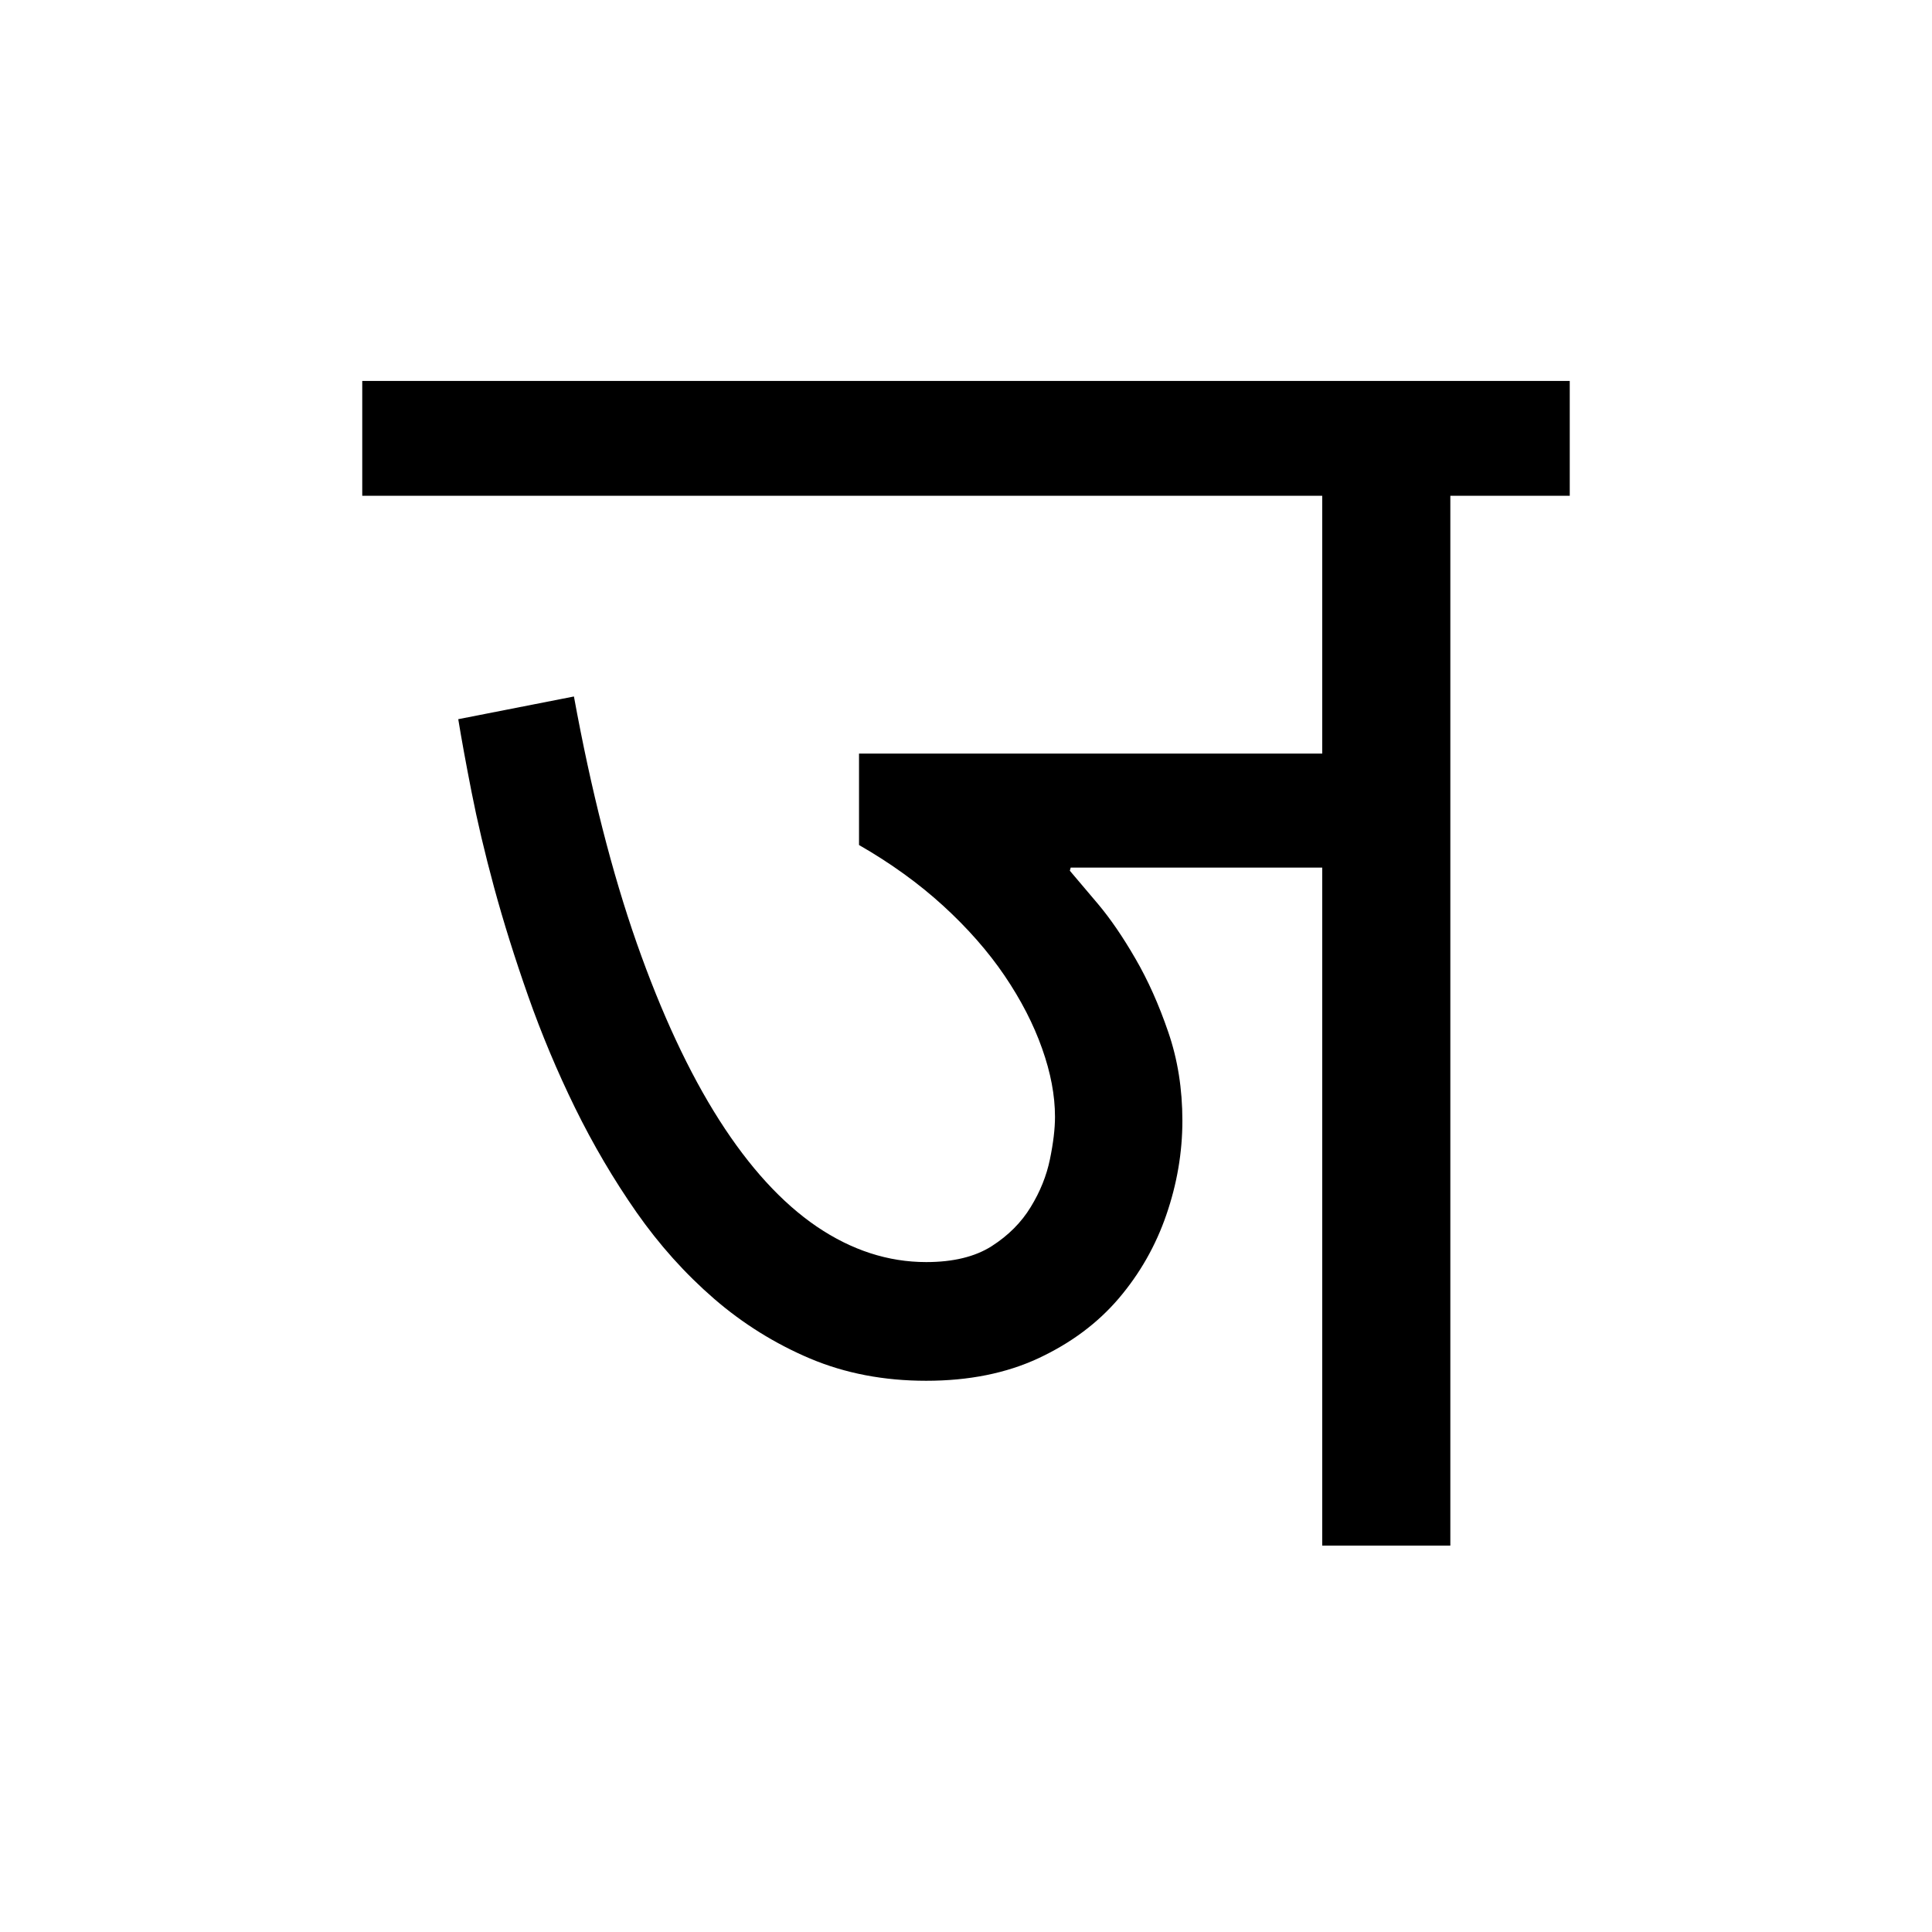
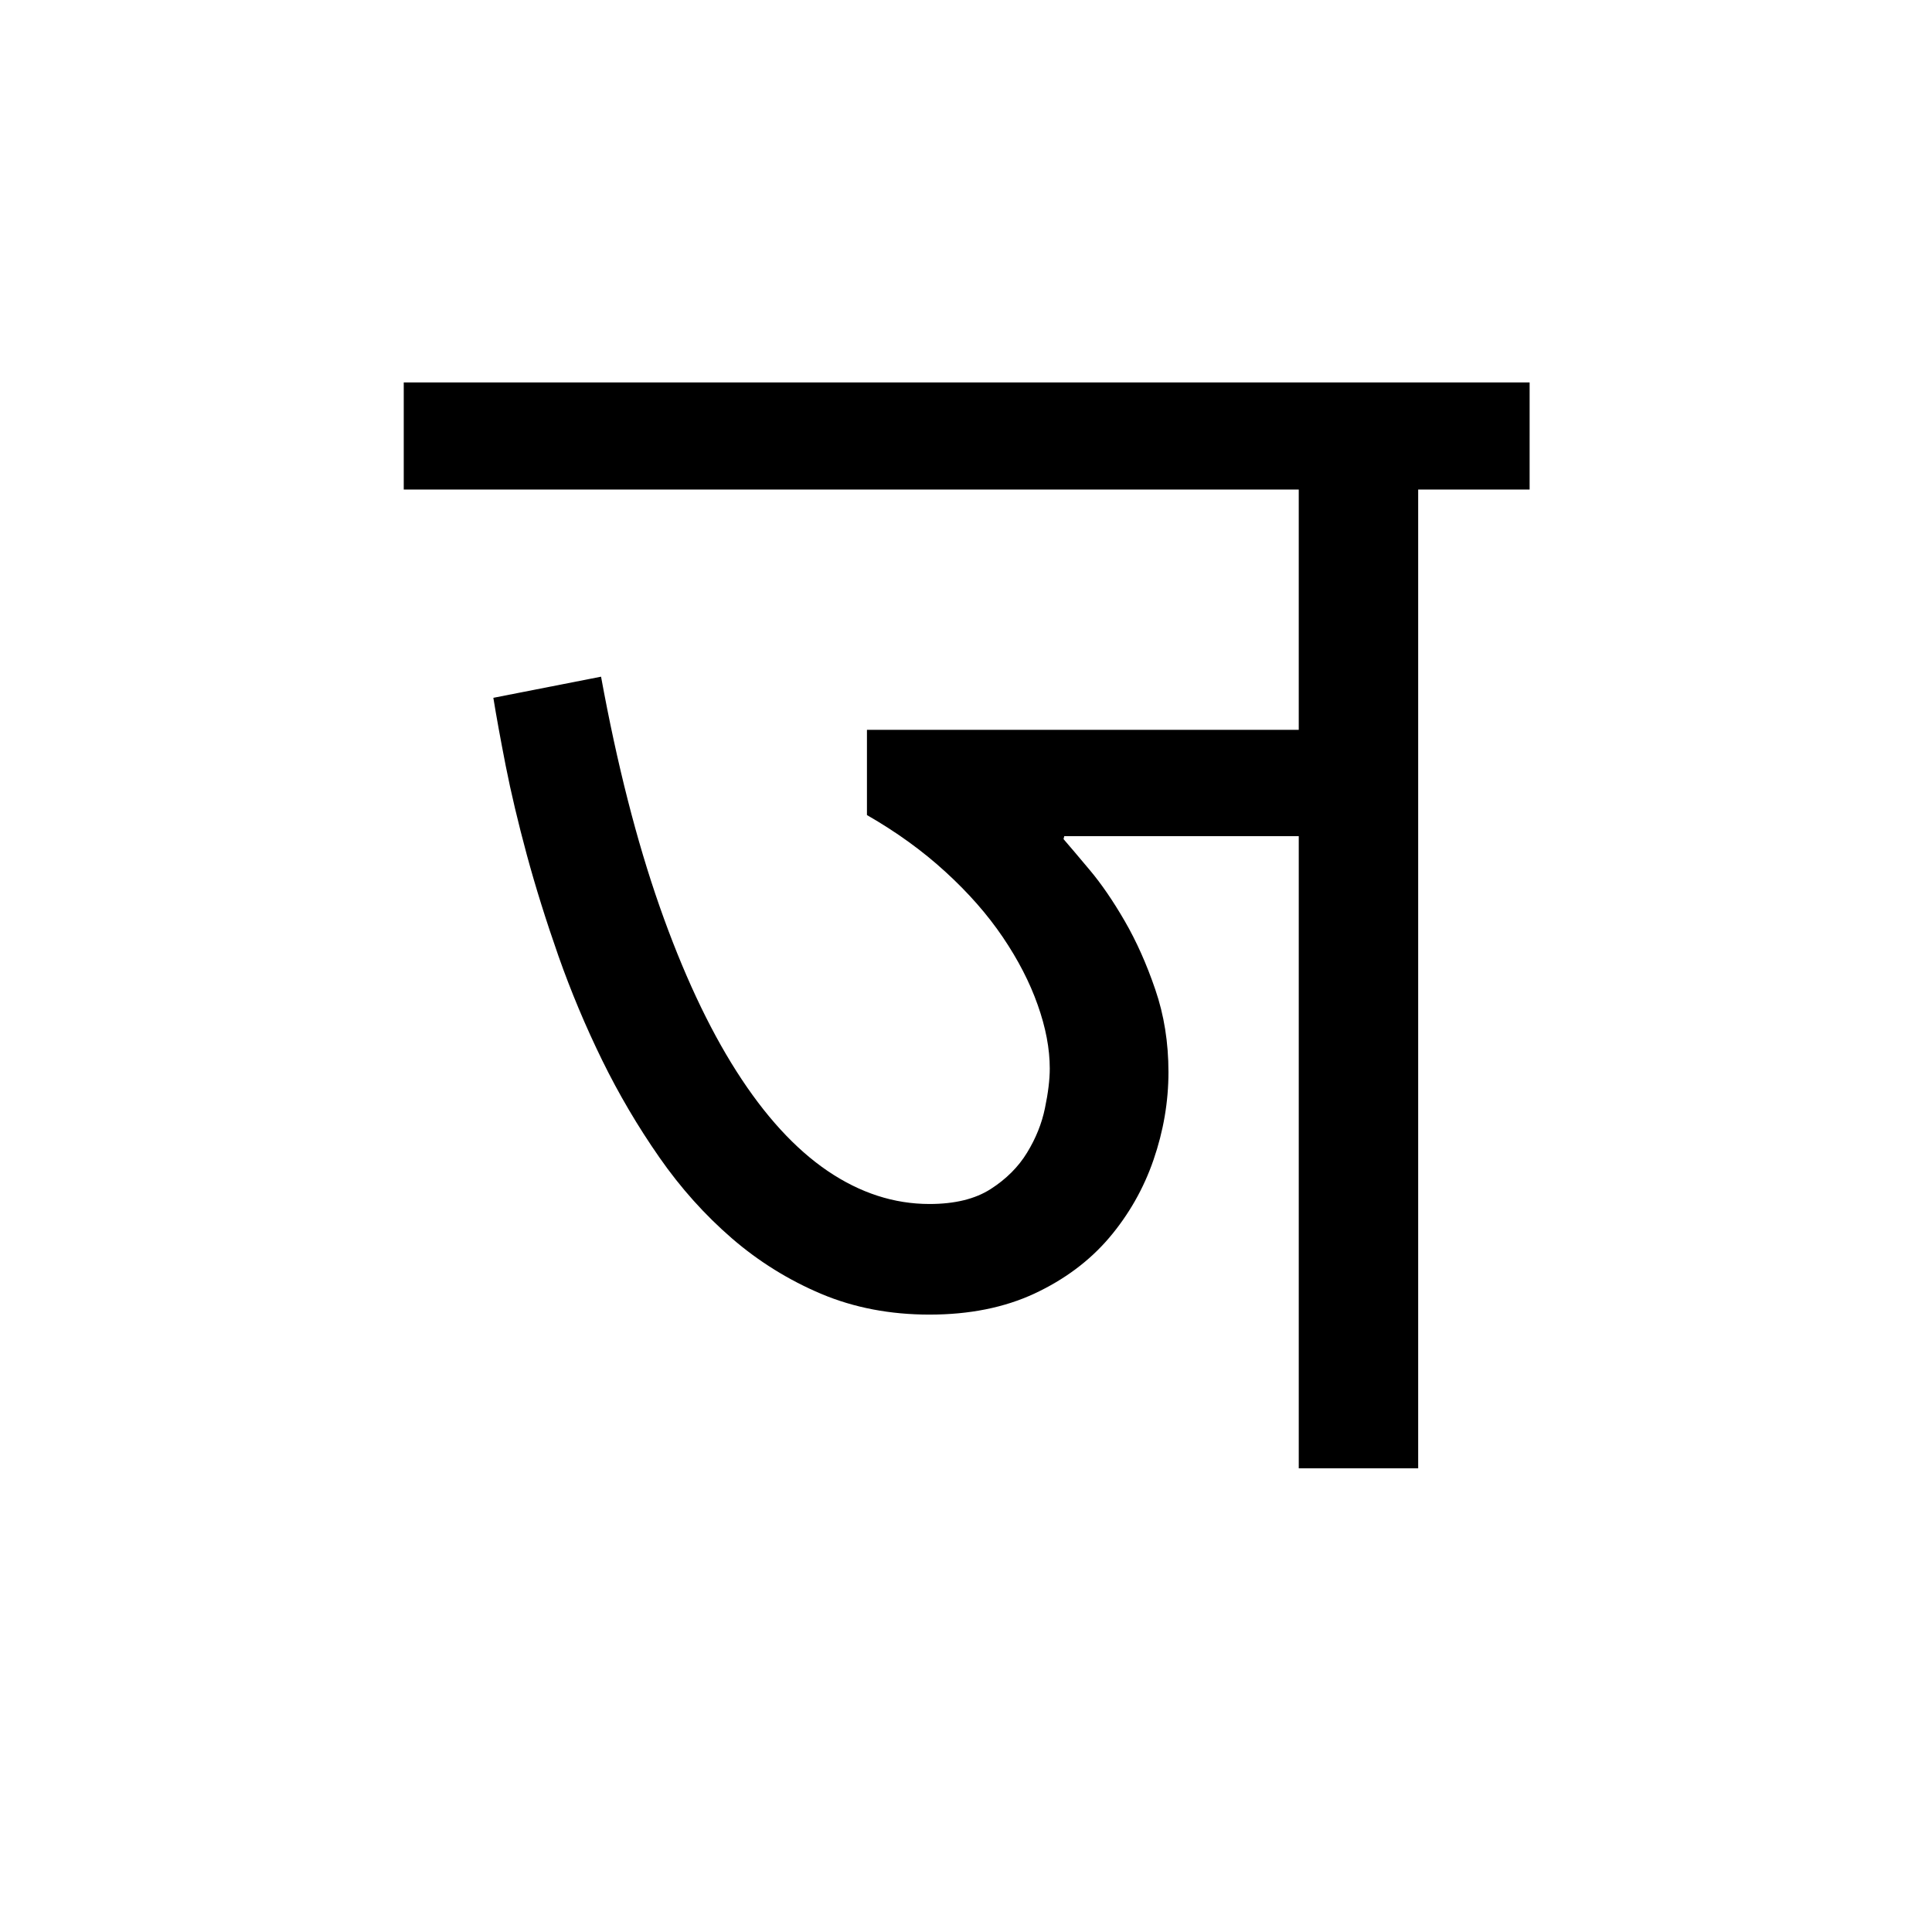
<svg xmlns="http://www.w3.org/2000/svg" xmlns:xlink="http://www.w3.org/1999/xlink" width="250px" height="250px" viewBox="0 0 250 250" y="0px" x="0px" enable-background="new 0 0 250 250">
  <defs>
    <symbol overflow="visible" id="085e70f7a">
-       <path d="M152.719-135.844h-15.453V0h-16.578v-87.734H88.14l-.11.406c.813.95 2.024 2.383 3.64 4.297 1.614 1.918 3.227 4.277 4.845 7.078 1.625 2.793 3.039 5.96 4.25 9.5 1.218 3.531 1.828 7.355 1.828 11.469 0 4.117-.696 8.18-2.078 12.187-1.375 4-3.43 7.606-6.157 10.813-2.73 3.199-6.187 5.777-10.375 7.734-4.18 1.95-9.027 2.922-14.546 2.922-5.461 0-10.465-.957-15.016-2.875A46.85 46.85 0 0 1 42-31.938c-3.742-3.238-7.094-6.976-10.063-11.218-2.96-4.25-5.605-8.75-7.937-13.5a134.076 134.076 0 0 1-6.063-14.453c-1.718-4.883-3.187-9.567-4.406-14.047-1.21-4.477-2.183-8.602-2.922-12.375-.742-3.781-1.312-6.914-1.718-9.406l14.968-2.938c2.22 12.137 4.926 22.773 8.125 31.906 3.207 9.125 6.766 16.758 10.672 22.89 3.907 6.126 8.114 10.727 12.625 13.798 4.52 3.062 9.239 4.593 14.157 4.593 3.5 0 6.328-.687 8.484-2.062 2.156-1.383 3.836-3.07 5.047-5.063 1.219-1.988 2.047-4.046 2.484-6.171.438-2.125.656-3.957.656-5.5 0-2.77-.558-5.72-1.671-8.844-1.106-3.133-2.72-6.27-4.844-9.406-2.125-3.133-4.774-6.149-7.938-9.047-3.168-2.895-6.804-5.52-10.906-7.875v-11.828h59.938v-33.36H-3.532v-14.86h156.25zm0 0" />
+       <path d="M142.39-126.656H127.97V0h-15.453v-81.797H82.172l-.094.375c.758.875 1.89 2.211 3.39 4 1.509 1.793 3.02 3.996 4.532 6.61 1.508 2.605 2.828 5.558 3.953 8.859 1.133 3.293 1.703 6.855 1.703 10.687 0 3.836-.648 7.621-1.937 11.36a31.17 31.17 0 0 1-5.75 10.093c-2.543 2.981-5.762 5.383-9.656 7.204-3.899 1.812-8.422 2.718-13.579 2.718-5.086 0-9.746-.89-13.984-2.672a43.502 43.502 0 0 1-11.594-7.203c-3.492-3.02-6.617-6.507-9.375-10.468a95.5 95.5 0 0 1-7.406-12.578 125.663 125.663 0 0 1-5.656-13.485c-1.594-4.55-2.961-8.914-4.094-13.094-1.125-4.175-2.04-8.023-2.734-11.546-.688-3.52-1.22-6.442-1.594-8.766l13.937-2.734c2.07 11.312 4.598 21.226 7.578 29.734 2.989 8.512 6.305 15.625 9.954 21.344 3.644 5.718 7.57 10.011 11.78 12.875 4.208 2.855 8.602 4.28 13.188 4.28 3.27 0 5.91-.644 7.922-1.937 2.008-1.289 3.578-2.859 4.703-4.703 1.133-1.851 1.907-3.77 2.313-5.75.414-1.976.625-3.691.625-5.14 0-2.57-.524-5.317-1.563-8.235-1.03-2.926-2.539-5.847-4.515-8.765-1.98-2.926-4.45-5.739-7.406-8.438-2.95-2.707-6.34-5.16-10.172-7.36v-11.03h55.875v-31.094H-3.297v-13.86h145.688zm0 0" />
    </symbol>
  </defs>
-   <use xlink:href="#085e70f7a" x="50.407" y="200" />
+   <use xlink:href="#085e70f7a" x="55.542" y="190" />
</svg>
